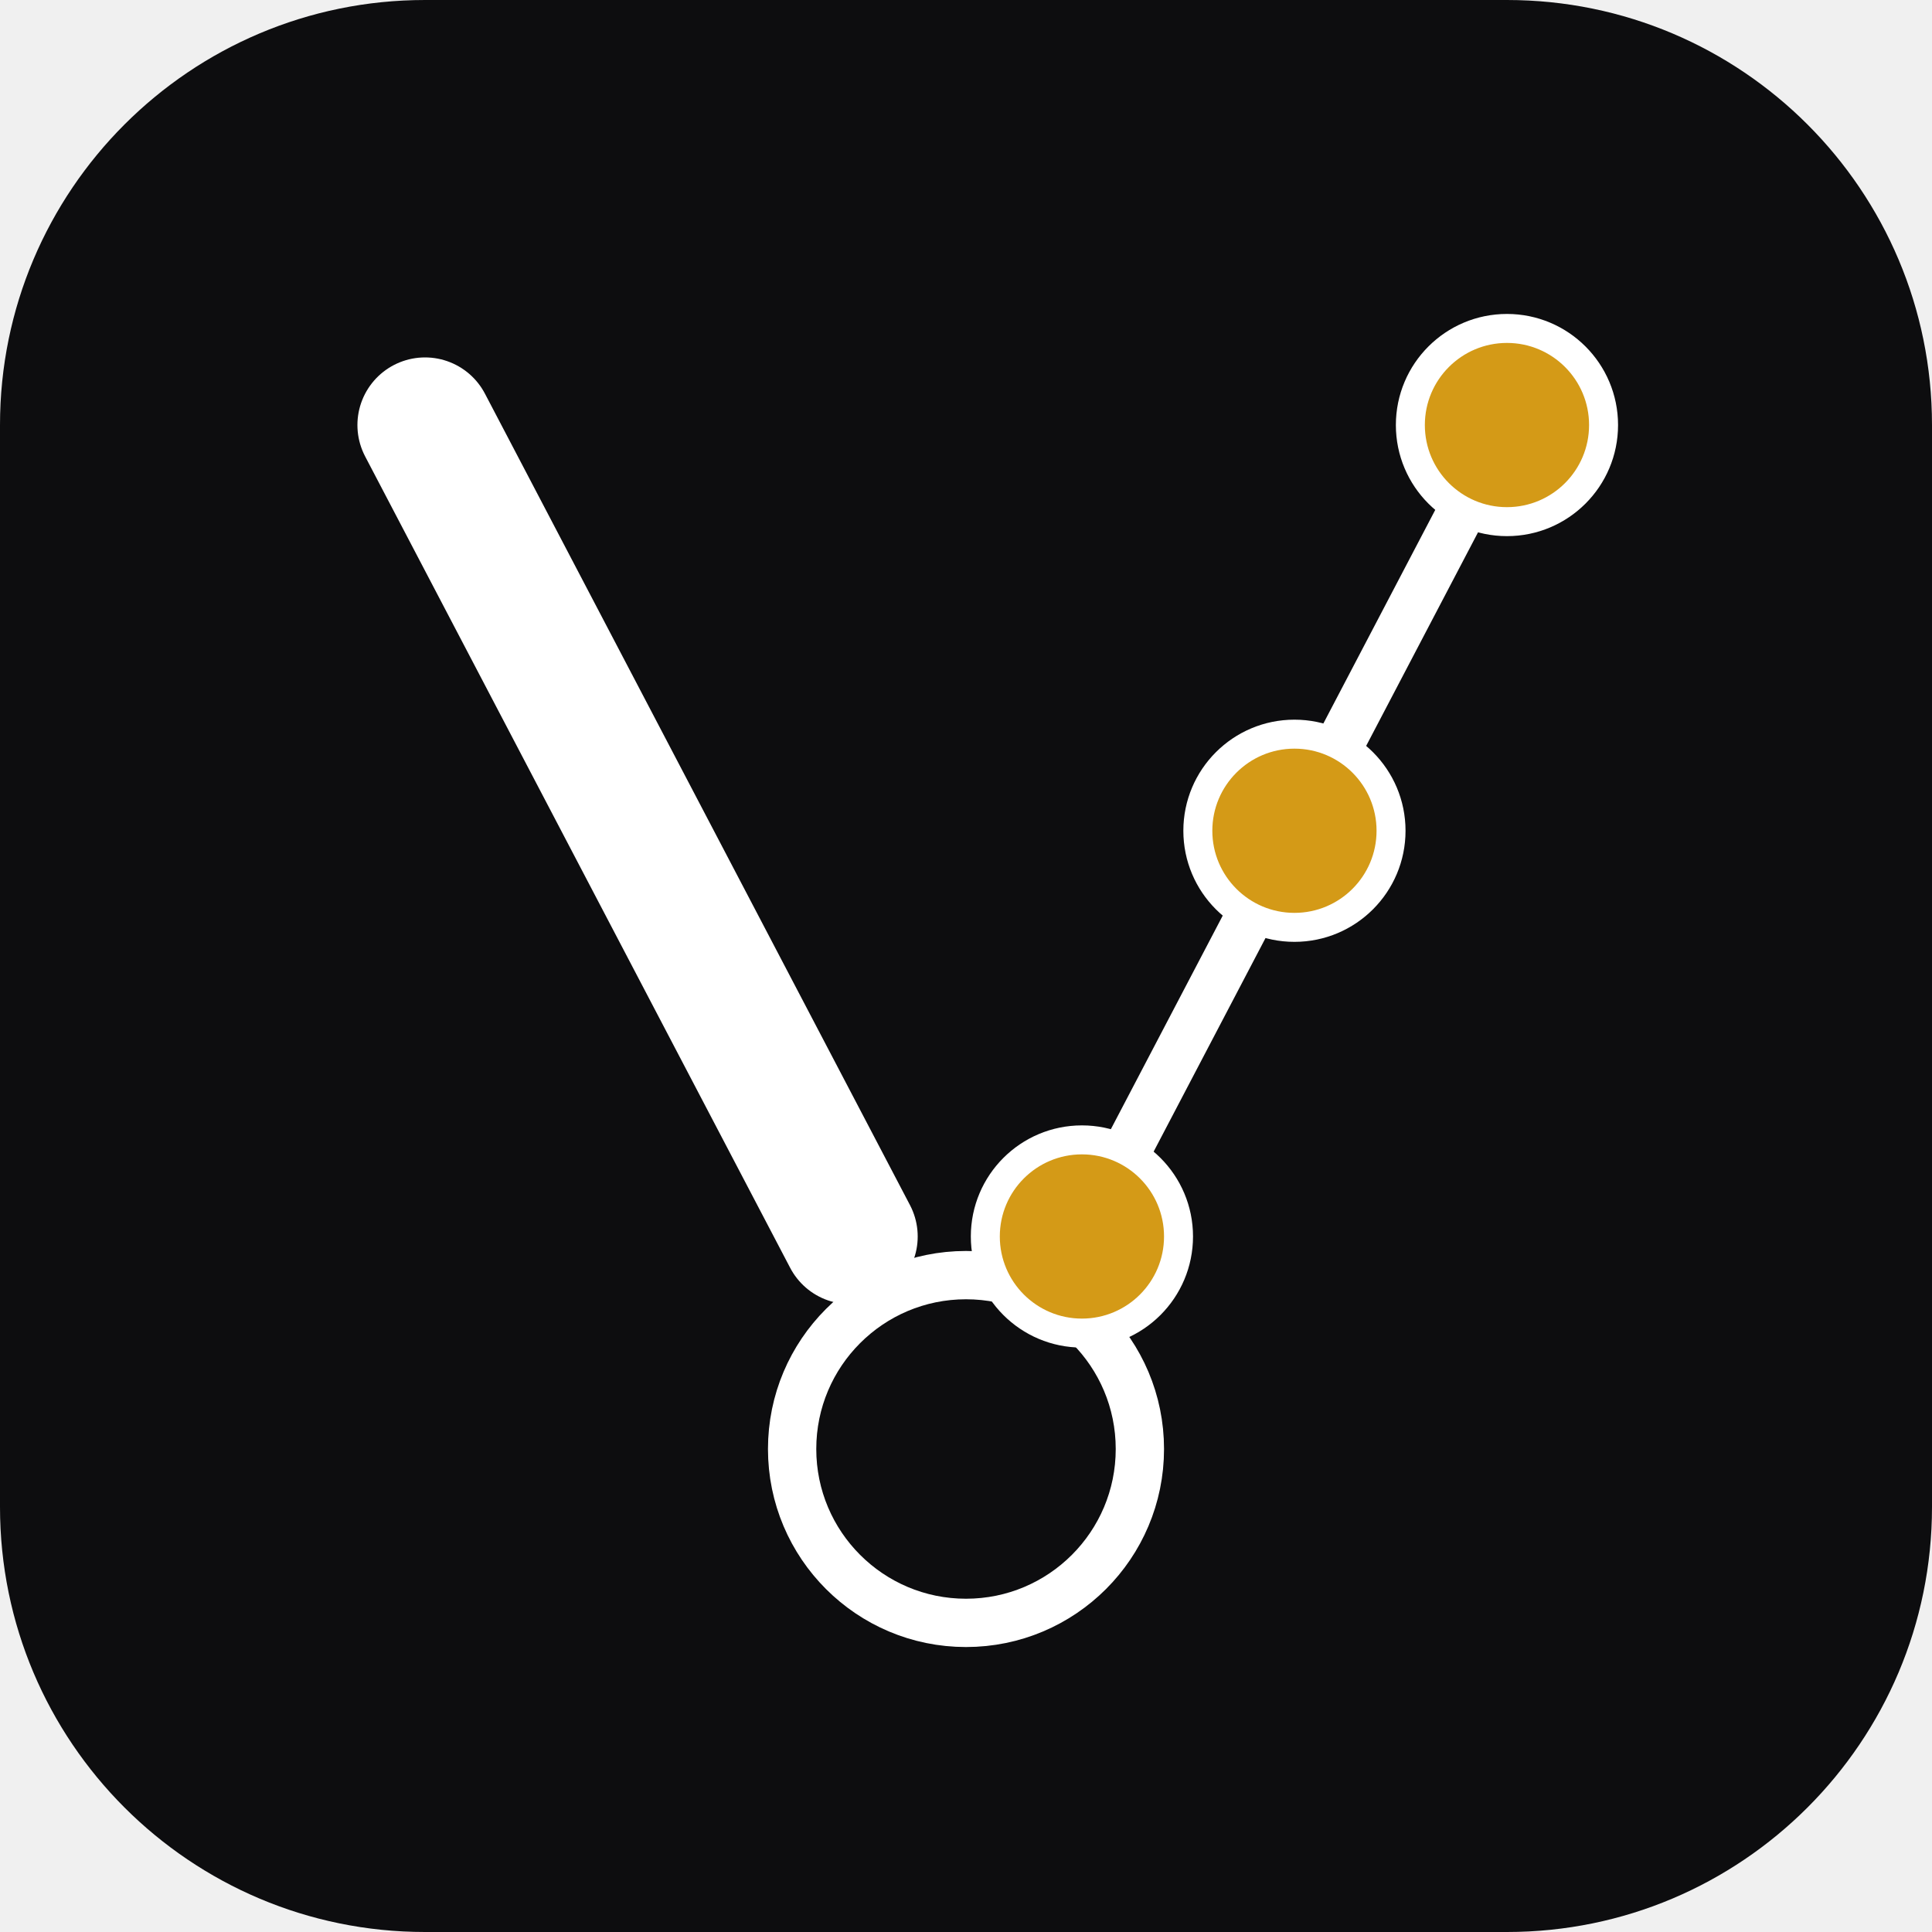
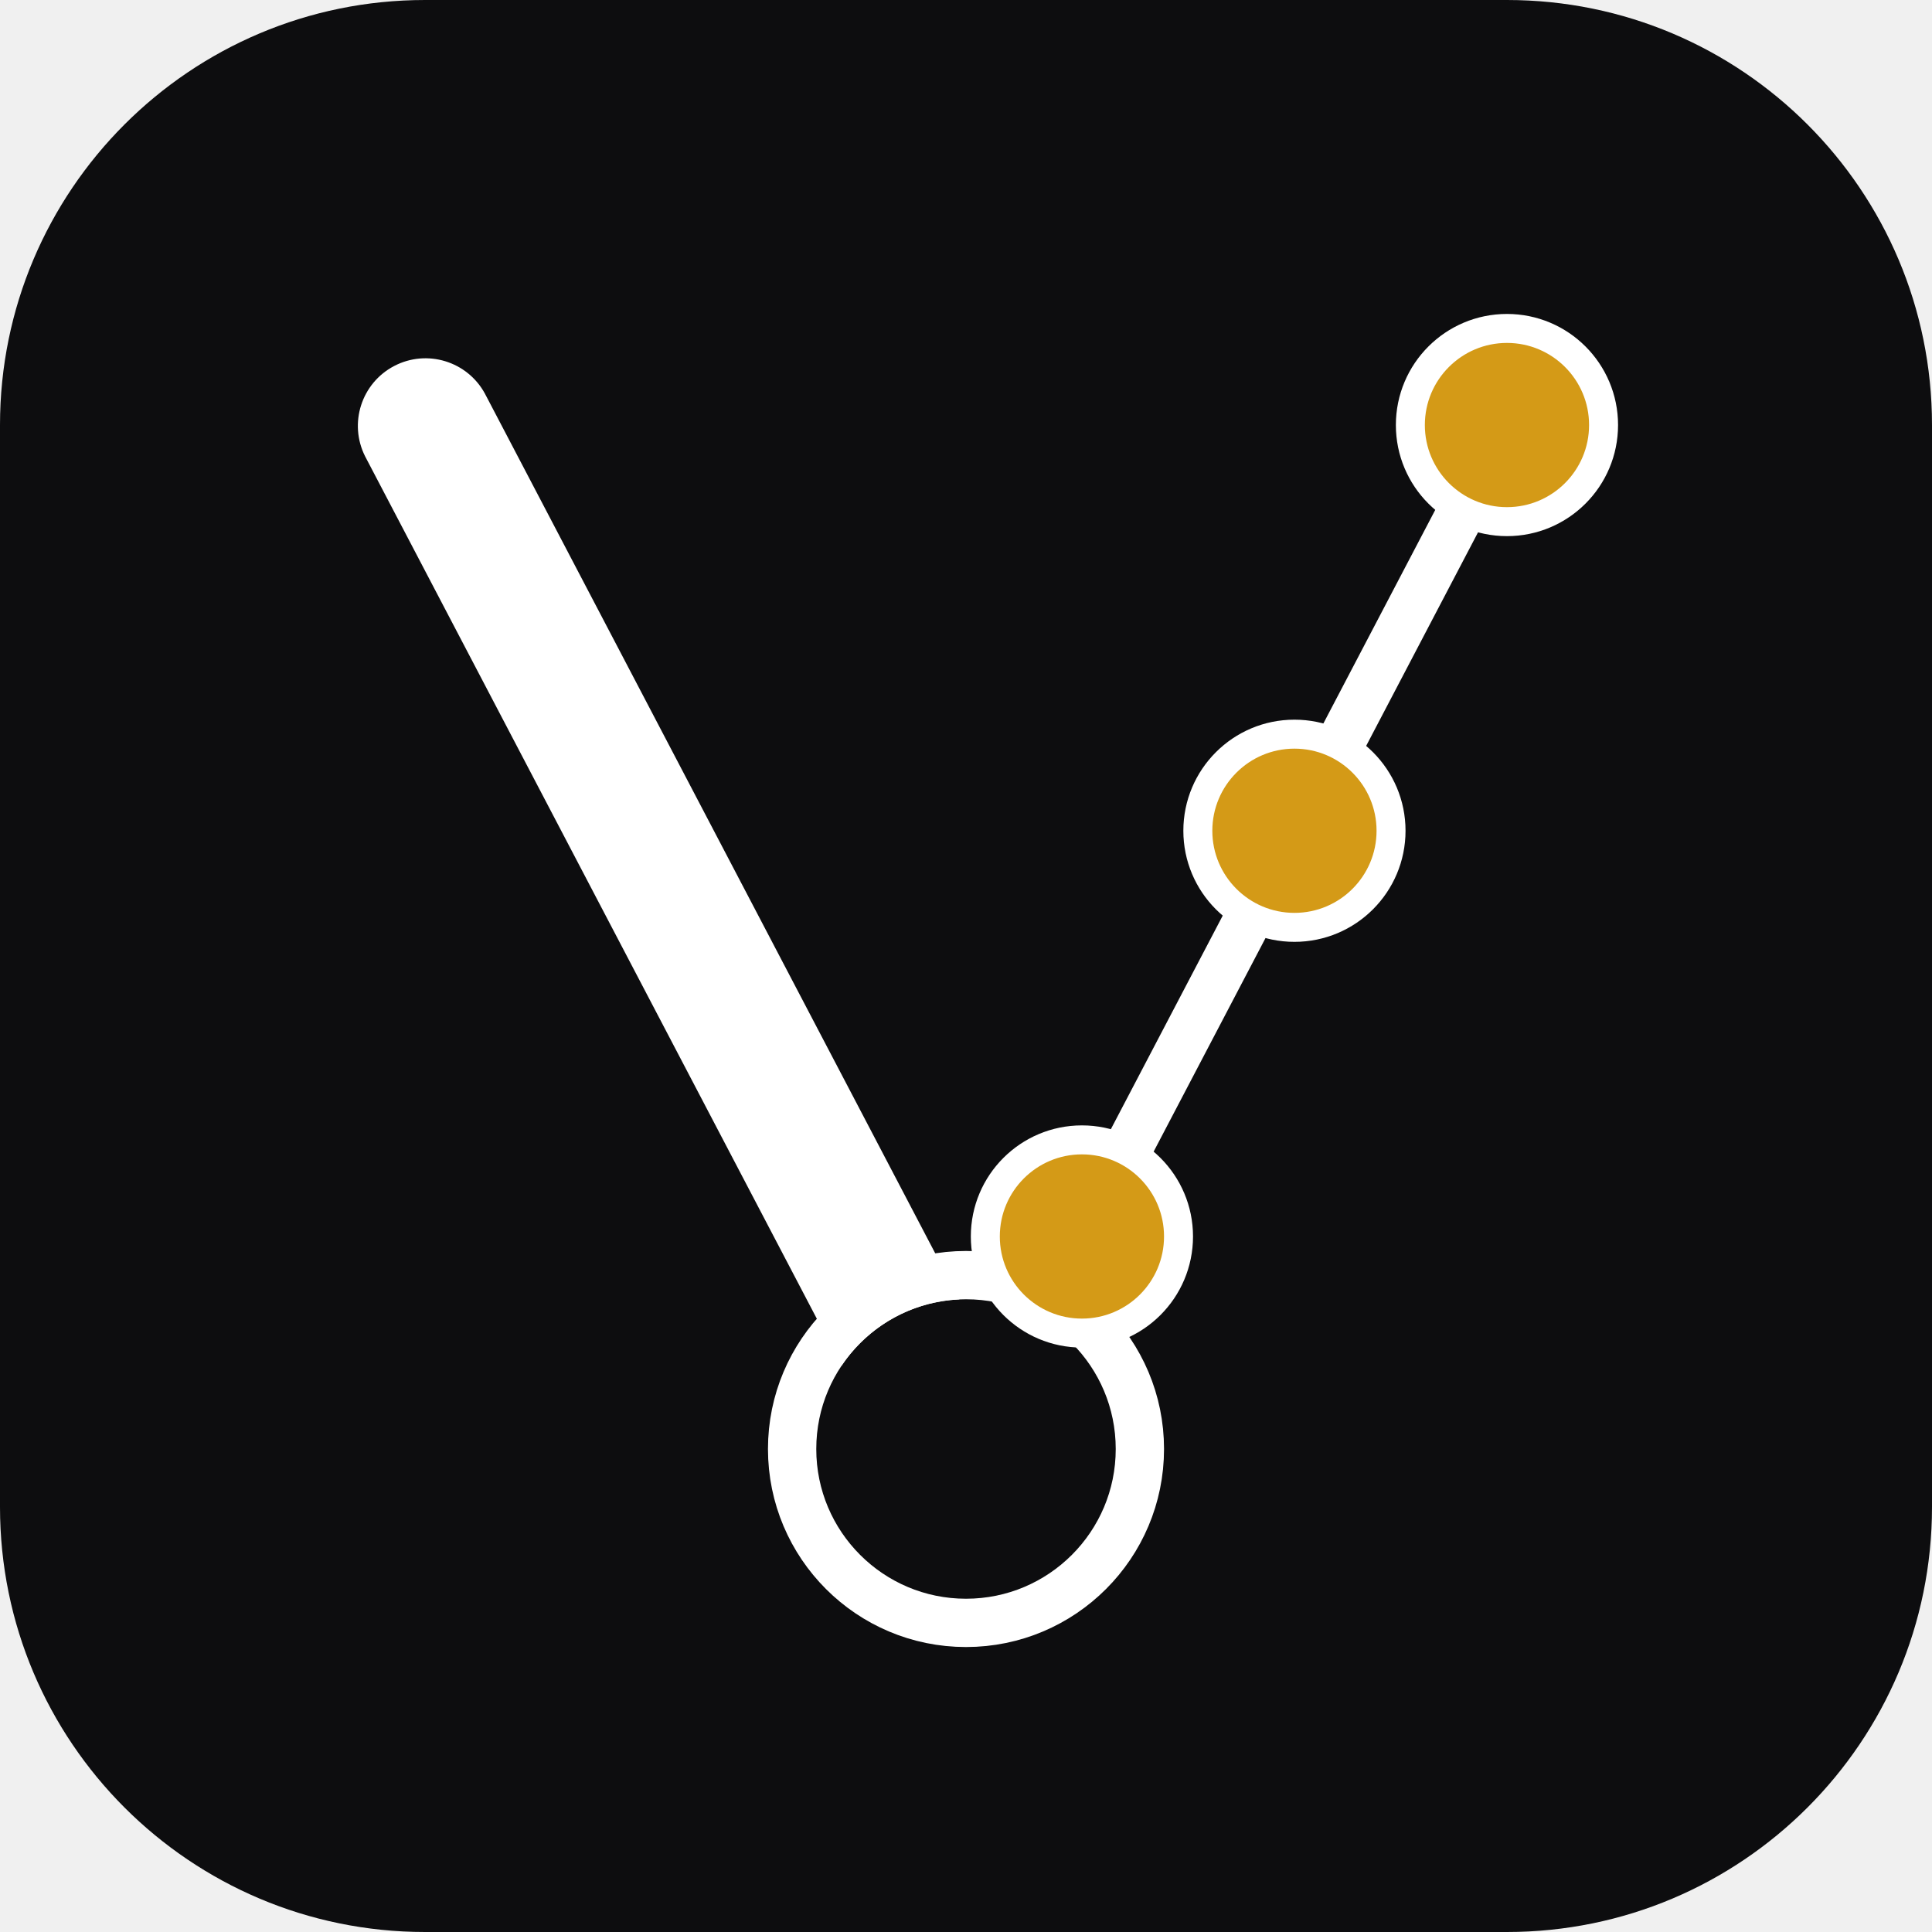
- <svg xmlns="http://www.w3.org/2000/svg" viewBox="0 0 100 100" width="64" height="64">
-   <rect width="100" height="100" rx="22" fill="#0d0d0f" />
-   <g stroke="#ffffff" fill="none">
-     <line x1="22" y1="22" x2="44" y2="64" stroke-width="7" stroke-linecap="round" />
-     <line x1="78" y1="22" x2="56" y2="64" stroke-width="2.5" />
-     <circle cx="50" cy="75" r="9" stroke-width="2.5" />
-     <circle cx="78" cy="22" r="5" fill="#D49A17" stroke-width="1.5" />
-     <circle cx="67" cy="43" r="5" fill="#D49A17" stroke-width="1.5" />
-     <circle cx="56" cy="64" r="5" fill="#D49A17" stroke-width="1.5" />
-   </g>
+ <svg xmlns="http://www.w3.org/2000/svg" viewBox="0 0 100 100" role="img">
+   <rect width="100" height="100" rx="22" fill="#0D0D0F" />
+   <path d="M18.900 23.624L43.556 70.695A7.75 7.75 0 0 1 49.657 67.258L25.100 20.376A3.5 3.5 0 0 0 18.900 23.624Z" fill="#FFFFFF" />
+   <line x1="78" y1="22" x2="56" y2="64" stroke="#FFFFFF" stroke-width="2.5" />
+   <circle cx="50" cy="75" r="9" fill="none" stroke="#FFFFFF" stroke-width="2.5" />
+   <circle cx="78" cy="22" r="5" fill="#D49A17" stroke="#FFFFFF" stroke-width="1.5" />
+   <circle cx="67" cy="43" r="5" fill="#D49A17" stroke="#FFFFFF" stroke-width="1.5" />
+   <circle cx="56" cy="64" r="5" fill="#D49A17" stroke="#FFFFFF" stroke-width="1.5" />
</svg>
